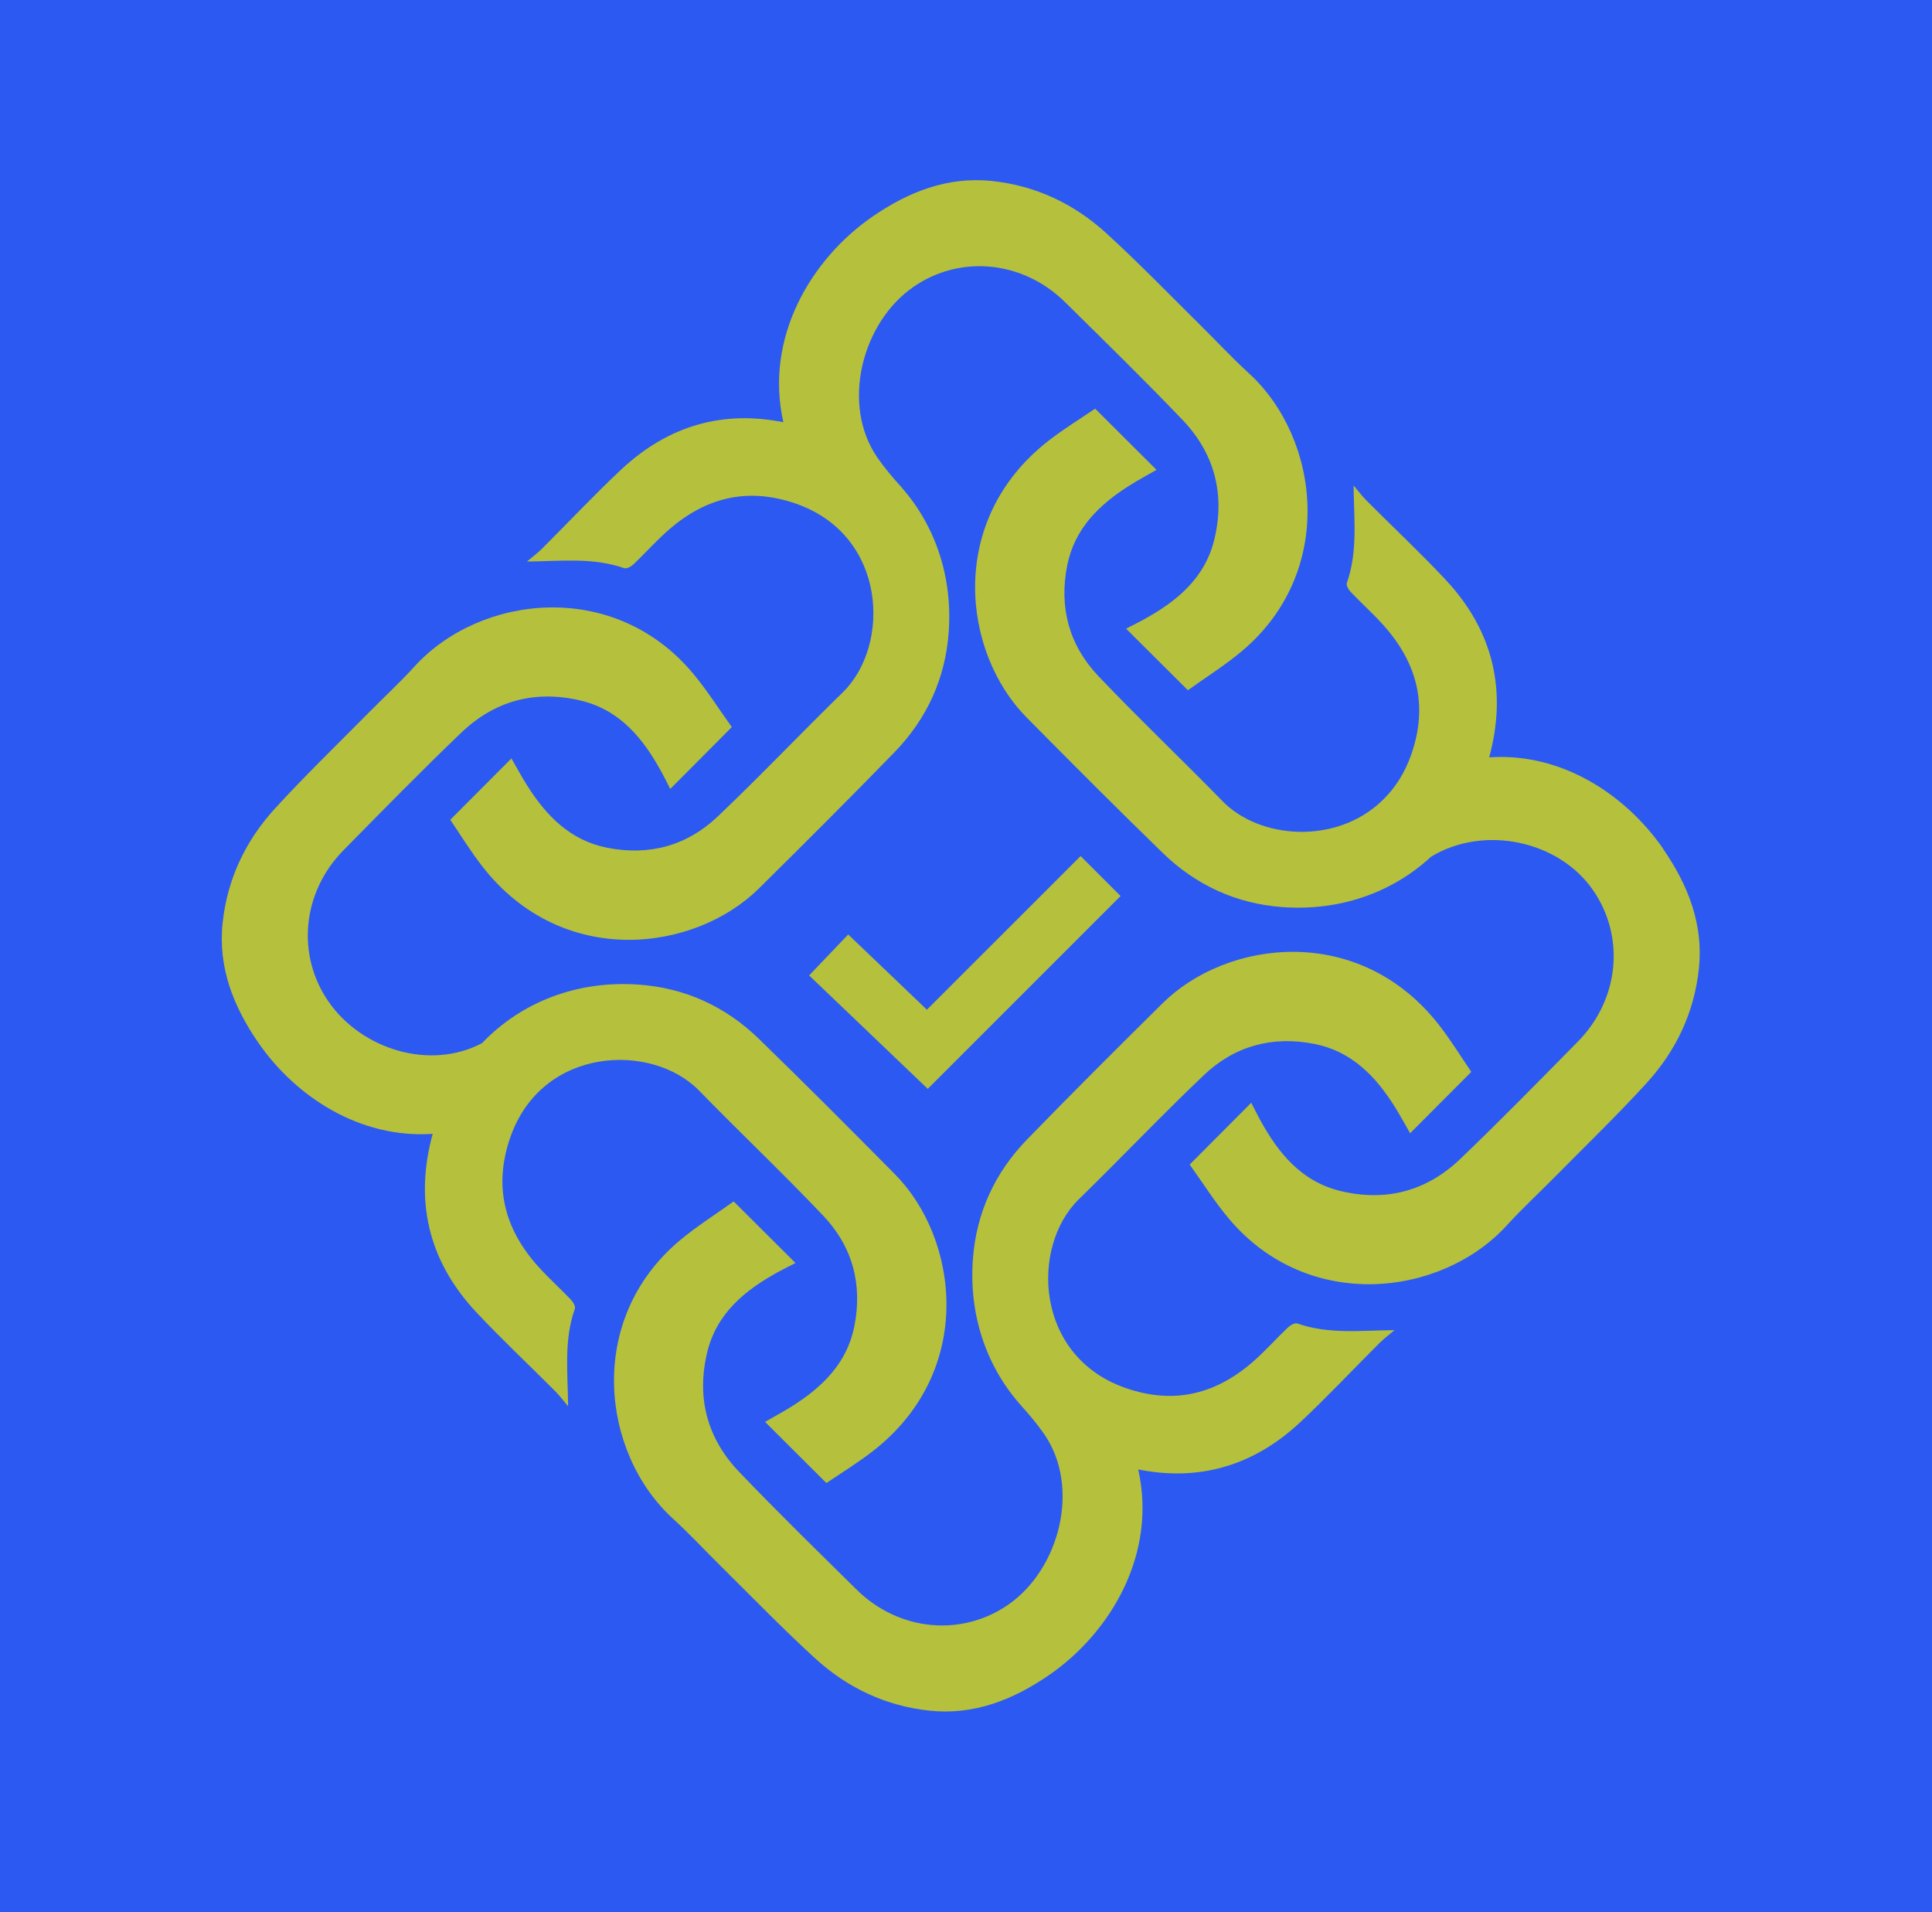
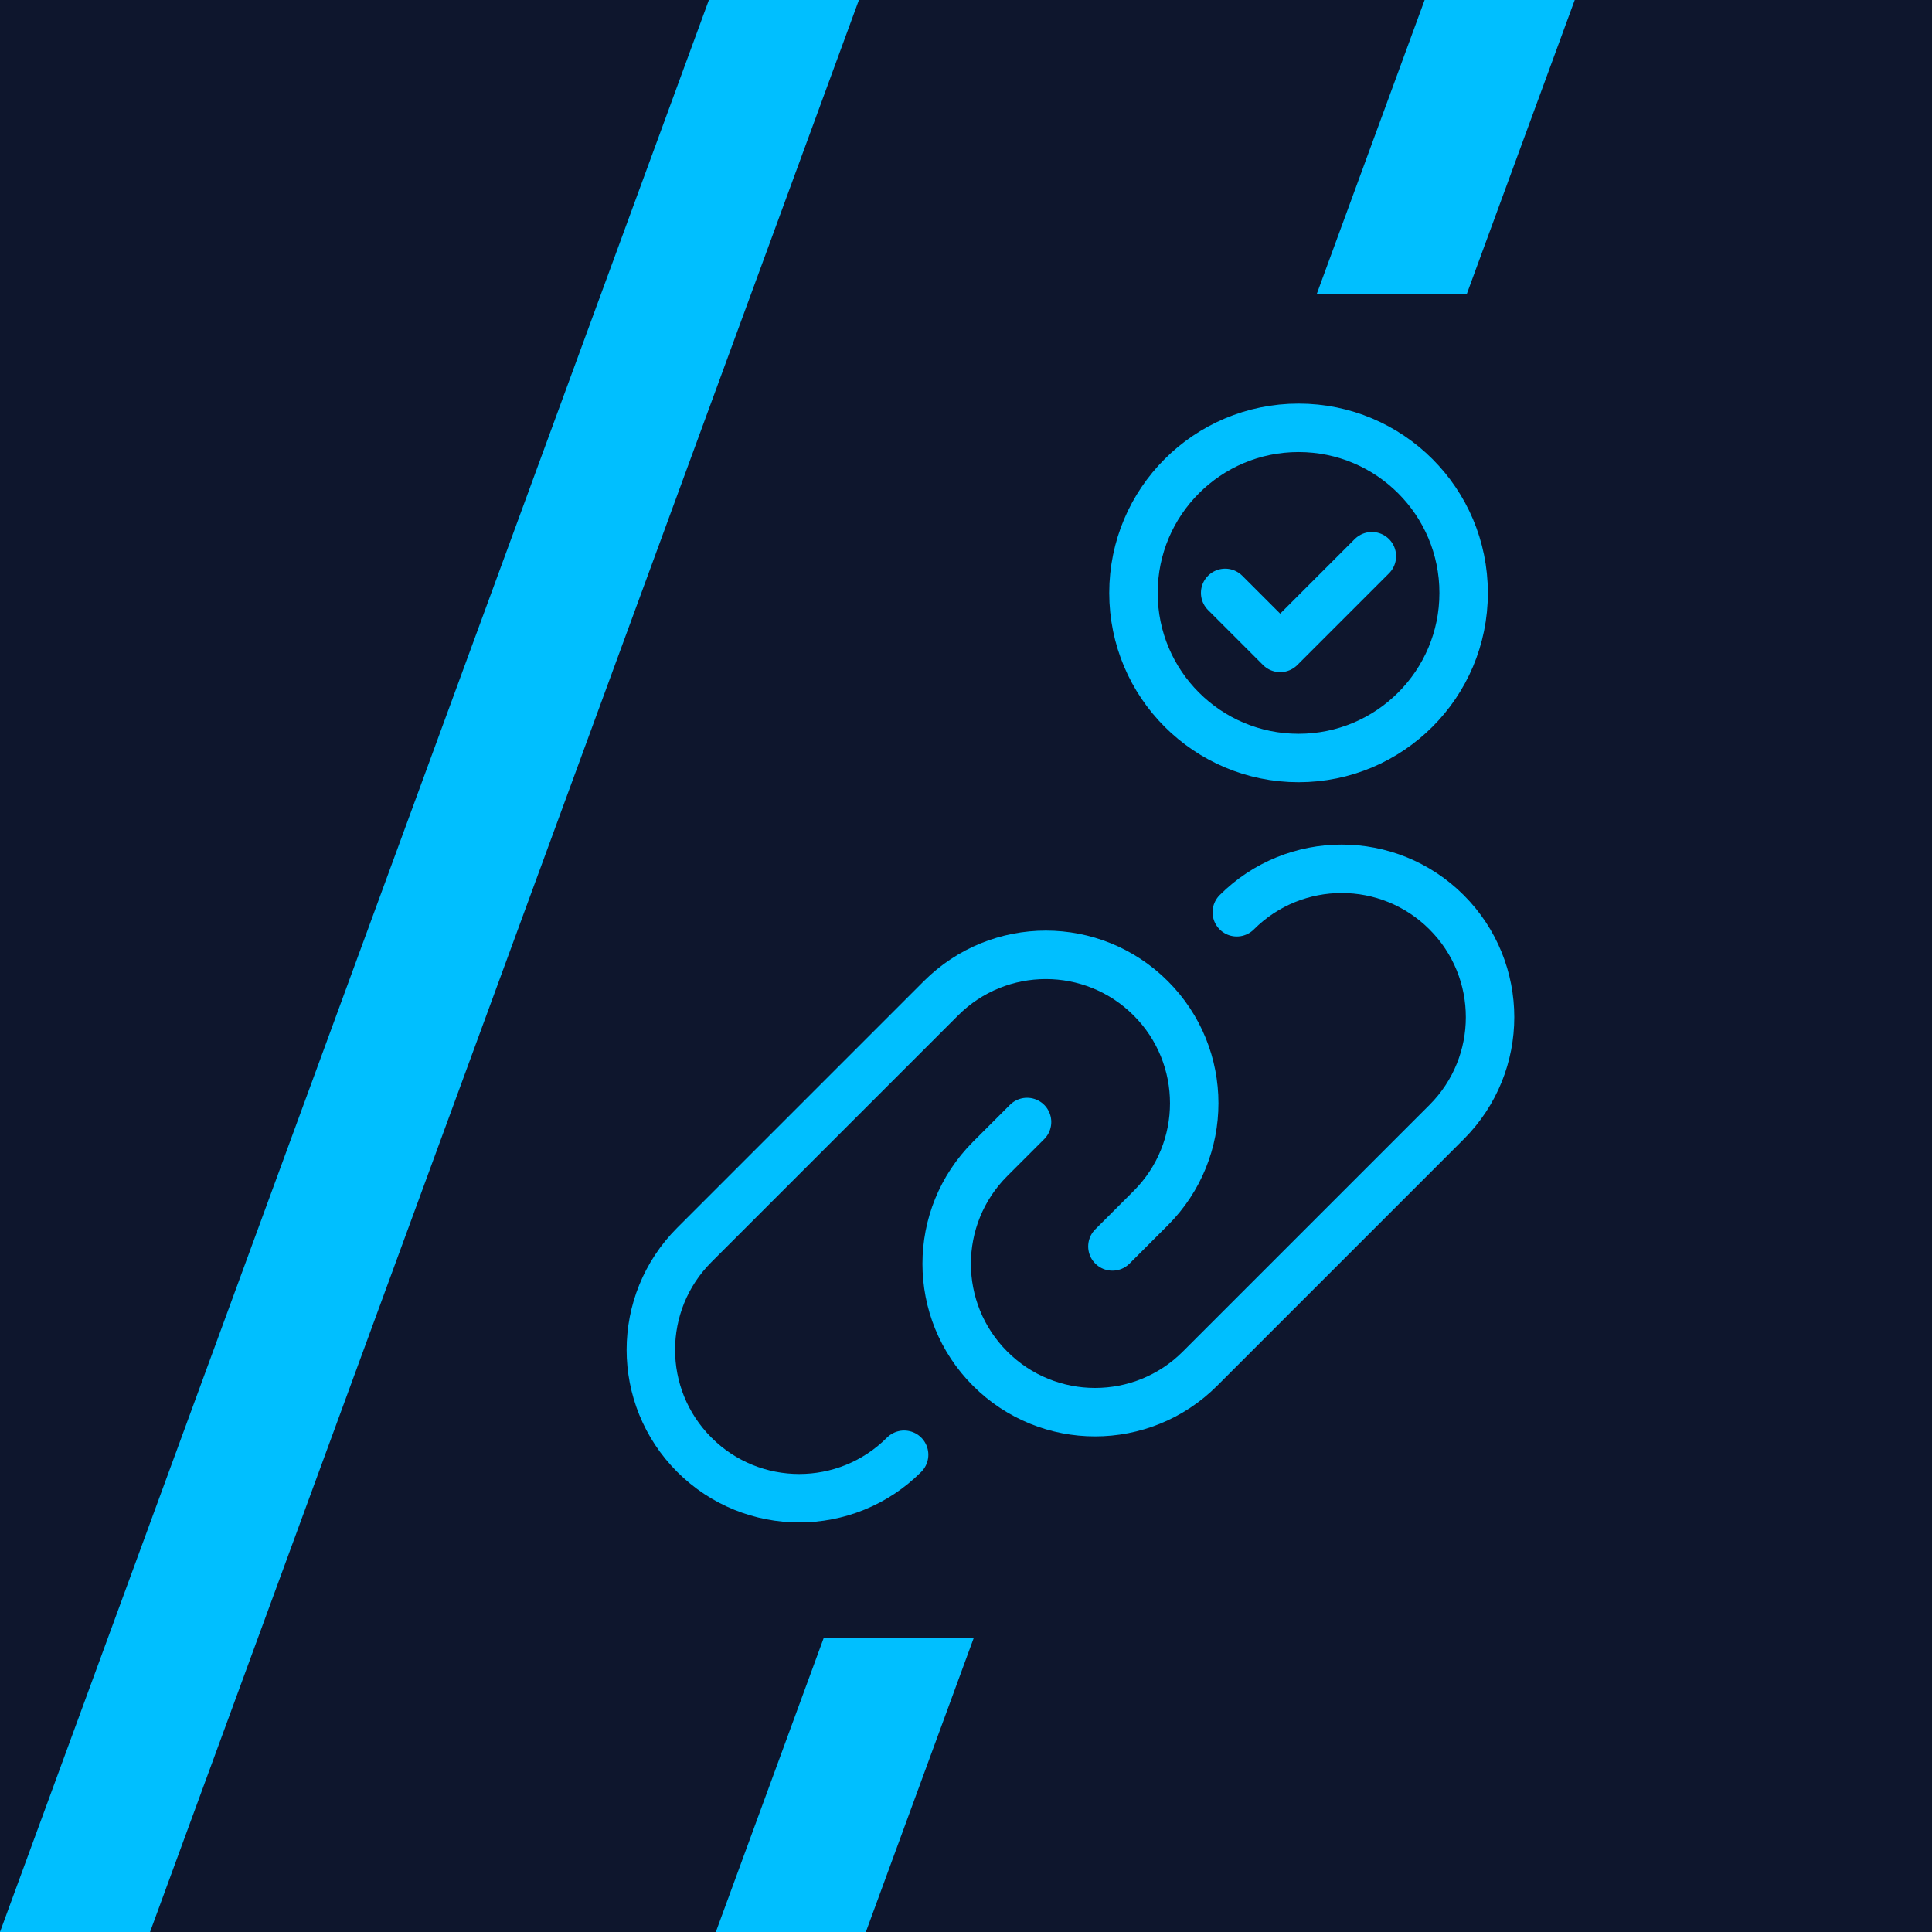
- <svg xmlns="http://www.w3.org/2000/svg" id="Layer_1" viewBox="0 0 292.46 289.33">
+ <svg xmlns="http://www.w3.org/2000/svg" viewBox="0 0 256 256">
  <defs>
    <style>
      .cls-1 {
-         fill: #2c59f1;
+         fill: #0e162d;
      }

      .cls-2 {
-         fill: #b5c03d;
+         stroke: #fff;
+         stroke-miterlimit: 10;
+         stroke-width: 6px;
+       }
+ 
+       .cls-2, .cls-3 {
+         fill: none;
+       }
+ 
+       .cls-4 {
+         fill: #00bfff;
+       }
+ 
+       .cls-3 {
+         stroke: #00bfff;
+         stroke-linecap: round;
+         stroke-linejoin: round;
+         stroke-width: 6.42px;
      }
    </style>
  </defs>
-   <rect class="cls-1" x="-21.97" y="-25.45" width="340.16" height="336.52" />
-   <g>
+   <g id="Capa_1">
    <g>
-       <path class="cls-2" d="M94.54,86c.36.13,1.04-.27,1.39-.61,1.68-1.6,3.23-3.34,4.96-4.89,5.71-5.14,12.16-6.85,19.6-4.26,13.79,4.8,14.4,21.43,7.07,28.58-6.36,6.2-12.48,12.66-18.92,18.78-4.67,4.44-10.42,5.99-16.79,4.71-5.56-1.12-9.18-4.85-12.07-9.44-.83-1.32-1.57-2.7-2.36-4.07-3.08,3.09-6.07,6.08-9.26,9.29,1.58,2.32,3.11,4.83,4.91,7.13,12.11,15.47,32.1,12.89,41.84,3.24,6.88-6.81,13.74-13.64,20.48-20.58,4.9-5.04,7.72-11.17,8.22-18.19.6-8.32-1.98-15.98-7.01-21.77,0,0,0,0,0-.01-.08-.08-.15-.17-.23-.26-.01-.02-.03-.03-.04-.05-1.26-1.39-2.46-2.81-3.51-4.33-5.55-8.04-2.35-20.42,5.42-25.82,7.09-4.93,16.6-4.02,22.99,2.29,5.96,5.88,11.96,11.74,17.75,17.79,4.83,5.05,6.48,11.16,4.87,18.01-1.42,6.02-5.76,9.53-10.87,12.32-.81.44-1.65.85-2.52,1.3,3.13,3.11,6.09,6.06,9.36,9.32,2.73-1.96,5.62-3.77,8.2-5.94,14.27-12.02,11.81-32.2,1.01-42.06-2.51-2.29-4.82-4.79-7.23-7.17-4.75-4.69-9.39-9.5-14.32-14-4.87-4.45-10.68-7.21-17.3-7.91-6.76-.72-12.71,1.66-18.14,5.41-9.25,6.39-16.35,18.27-13.46,31.1-8.89-1.78-17.23.31-24.55,7.17-4.13,3.87-8,8.01-12.01,12-.7.69-1.5,1.28-2.25,1.92,5.17-.05,10.01-.66,14.76,1.02Z" />
-       <path class="cls-2" d="M81.51,191.76c-5.14-5.71-6.85-12.16-4.26-19.6,4.8-13.79,21.43-14.4,28.58-7.07,6.2,6.36,12.66,12.48,18.78,18.92,4.44,4.67,5.99,10.42,4.71,16.79-1.12,5.56-4.85,9.18-9.44,12.07-1.32.83-2.7,1.57-4.07,2.36,3.09,3.08,6.08,6.07,9.29,9.26,2.32-1.58,4.83-3.11,7.13-4.91,15.47-12.11,12.89-32.1,3.24-41.84-6.81-6.88-13.64-13.74-20.58-20.48-5.04-4.9-11.17-7.72-18.19-8.22-9.28-.67-17.77,2.61-23.72,8.85-7.86,4.18-18.2.98-23.23-6.25-4.93-7.09-4.02-16.6,2.29-22.99,5.88-5.96,11.74-11.96,17.79-17.75,5.05-4.83,11.16-6.48,18.01-4.87,6.02,1.42,9.53,5.76,12.32,10.87.44.81.85,1.65,1.3,2.52,3.11-3.13,6.06-6.09,9.32-9.36-1.96-2.73-3.77-5.62-5.94-8.2-12.02-14.27-32.21-11.81-42.06-1.01-2.29,2.51-4.79,4.82-7.17,7.23-4.69,4.75-9.5,9.39-14,14.32-4.45,4.87-7.21,10.68-7.91,17.3-.72,6.76,1.66,12.71,5.41,18.14,5.66,8.2,15.4,14.54,26.39,13.79-2.69,9.8-.89,18.99,6.58,26.98,3.87,4.13,8.01,8,12,12.01.69.7,1.28,1.5,1.92,2.25-.05-5.17-.66-10.01,1.02-14.76.13-.36-.27-1.04-.61-1.39-1.6-1.68-3.34-3.23-4.89-4.96Z" />
-       <path class="cls-2" d="M251.79,128.51c-5.68-8.22-15.39-14.63-26.36-13.87,2.66-9.77.85-18.93-6.61-26.9-3.87-4.13-8.01-8-12-12.01-.69-.7-1.28-1.5-1.92-2.25.05,5.17.66,10.01-1.02,14.76-.13.36.27,1.04.61,1.39,1.6,1.68,3.34,3.23,4.89,4.96,5.14,5.71,6.85,12.16,4.26,19.6-.98,2.81-2.45,5.07-4.24,6.83-.05.04-.1.08-.16.12,0,0,.01.01.02.02-6.97,6.73-18.55,5.91-24.21.1-6.2-6.36-12.66-12.48-18.78-18.92-4.44-4.67-5.99-10.42-4.71-16.79,1.12-5.56,4.85-9.18,9.44-12.07,1.32-.83,2.7-1.57,4.07-2.36-3.09-3.08-6.08-6.07-9.29-9.26-2.32,1.58-4.83,3.11-7.13,4.91-15.47,12.11-12.89,32.1-3.24,41.84,6.81,6.88,13.64,13.74,20.58,20.48,5.04,4.9,11.17,7.72,18.19,8.22,8.65.62,16.59-2.2,22.45-7.63,7.97-4.84,19.28-2.47,24.49,5.02,4.93,7.09,4.02,16.6-2.29,22.99-5.88,5.96-11.74,11.96-17.79,17.75-5.05,4.83-11.16,6.48-18.01,4.87-6.02-1.42-9.53-5.76-12.32-10.87-.44-.81-.85-1.65-1.3-2.52-3.11,3.13-6.06,6.09-9.32,9.36,1.96,2.73,3.77,5.62,5.94,8.2,12.02,14.27,32.21,11.81,42.06,1.01,2.29-2.51,4.79-4.82,7.17-7.23,4.69-4.75,9.5-9.39,14-14.32,4.45-4.87,7.21-10.68,7.91-17.3.72-6.76-1.66-12.71-5.41-18.14Z" />
-       <path class="cls-2" d="M196.34,200.34c-.36-.13-1.04.27-1.39.61-1.68,1.6-3.23,3.34-4.96,4.89-5.71,5.14-12.16,6.85-19.6,4.26-13.79-4.8-14.4-21.43-7.07-28.58,6.36-6.2,12.48-12.66,18.92-18.78,4.67-4.44,10.42-5.99,16.79-4.71,5.56,1.12,9.18,4.85,12.07,9.44.83,1.32,1.57,2.7,2.36,4.07,3.08-3.09,6.07-6.08,9.26-9.29-1.58-2.32-3.11-4.83-4.91-7.13-12.11-15.47-32.1-12.89-41.84-3.24-6.88,6.81-13.74,13.64-20.48,20.58-4.9,5.04-7.72,11.17-8.22,18.19-.6,8.32,1.98,15.98,7.01,21.77,0,0,0,0,0,.01.08.08.15.17.23.26.01.02.03.03.04.05,1.26,1.39,2.46,2.81,3.51,4.33,5.55,8.04,2.35,20.42-5.42,25.82-7.09,4.93-16.6,4.02-22.99-2.29-5.96-5.88-11.96-11.74-17.75-17.79-4.83-5.05-6.48-11.16-4.87-18.01,1.42-6.02,5.76-9.53,10.87-12.32.81-.44,1.65-.85,2.52-1.3-3.13-3.11-6.09-6.06-9.36-9.32-2.73,1.96-5.62,3.77-8.2,5.94-14.27,12.02-11.81,32.2-1.01,42.06,2.51,2.29,4.82,4.79,7.23,7.17,4.75,4.69,9.39,9.5,14.32,14,4.87,4.45,10.68,7.21,17.3,7.91,6.76.72,12.71-1.66,18.14-5.41,9.25-6.39,16.35-18.27,13.46-31.1,8.89,1.78,17.23-.31,24.55-7.17,4.13-3.87,8-8.01,12.01-12,.7-.69,1.5-1.28,2.25-1.92-5.17.05-10.01.66-14.76-1.02Z" />
+       <rect class="cls-1" width="256" height="256" />
+       <g id="path6">
+         <path class="cls-4" d="M93.93,0L0,256h19.88L113.81,0h-19.88ZM188.77,0l-14.31,39h19.88L208.66,0h-19.88ZM94.85,256h19.88l14.31-39h-19.88l-14.31,39Z" />
+       </g>
+       <g>
+         <g>
+           <rect class="cls-3" x="150.19" y="56.69" width="43.75" height="43.75" rx="21.87" ry="21.87" />
+           <polyline class="cls-3" points="181.78 73.7 169.63 85.85 162.34 78.56" />
+         </g>
+         <g>
+           <path class="cls-3" d="M163.88,120.88c7.68-7.68,20.12-7.68,27.8,0h0c7.68,7.68,7.68,20.12,0,27.8l-32.68,32.68c-7.68,7.68-20.12,7.68-27.8,0h0c-7.68-7.68-7.68-20.12,0-27.8l4.89-4.89" />
+           <path class="cls-3" d="M119.8,192.76c-7.68,7.68-20.12,7.68-27.8,0h0c-7.68-7.68-7.68-20.12,0-27.8l32.68-32.68c7.68-7.68,20.12-7.68,27.8,0h0c7.68,7.68,7.68,20.12,0,27.8l-5.08,5.08" />
+         </g>
+       </g>
    </g>
-     <polygon class="cls-2" points="140.44 164.82 122.48 147.65 128.4 141.45 140.31 152.84 163.58 129.58 169.63 135.63 140.44 164.82" />
+   </g>
+   <g id="Orden">
+     <rect class="cls-2" x="-364.09" y="-64.78" width="3295.08" height="637.11" />
  </g>
</svg>
